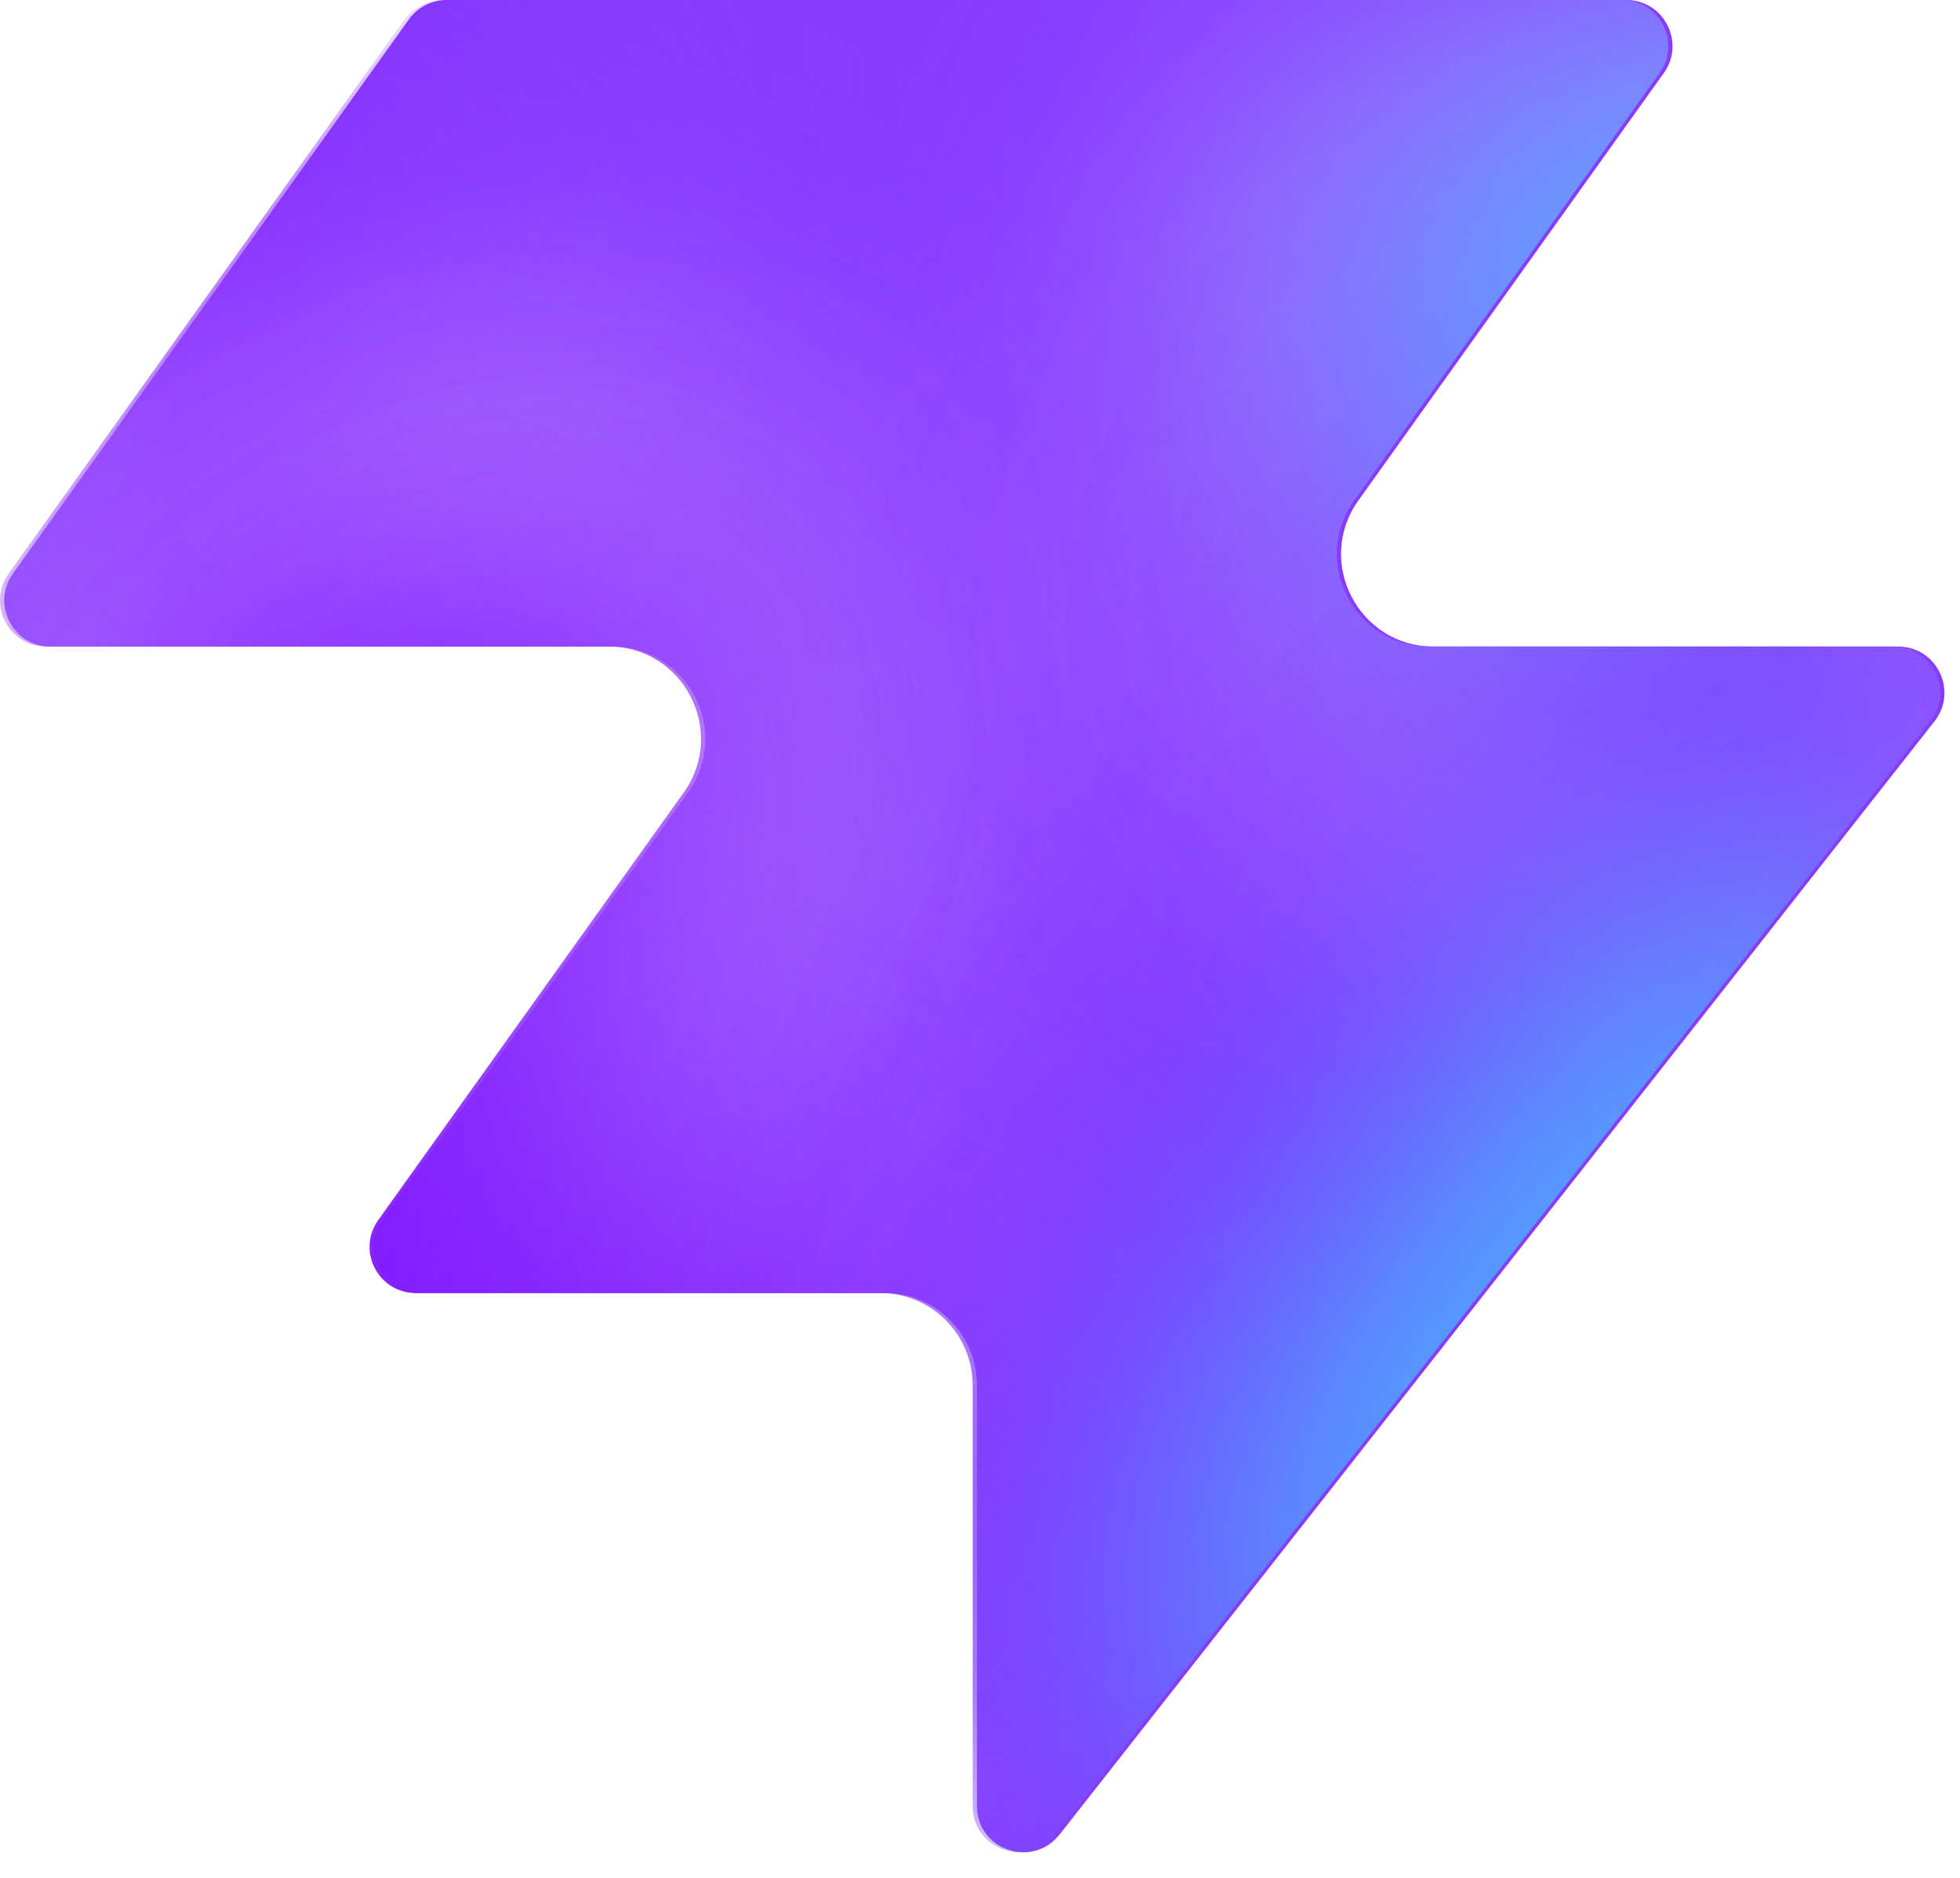
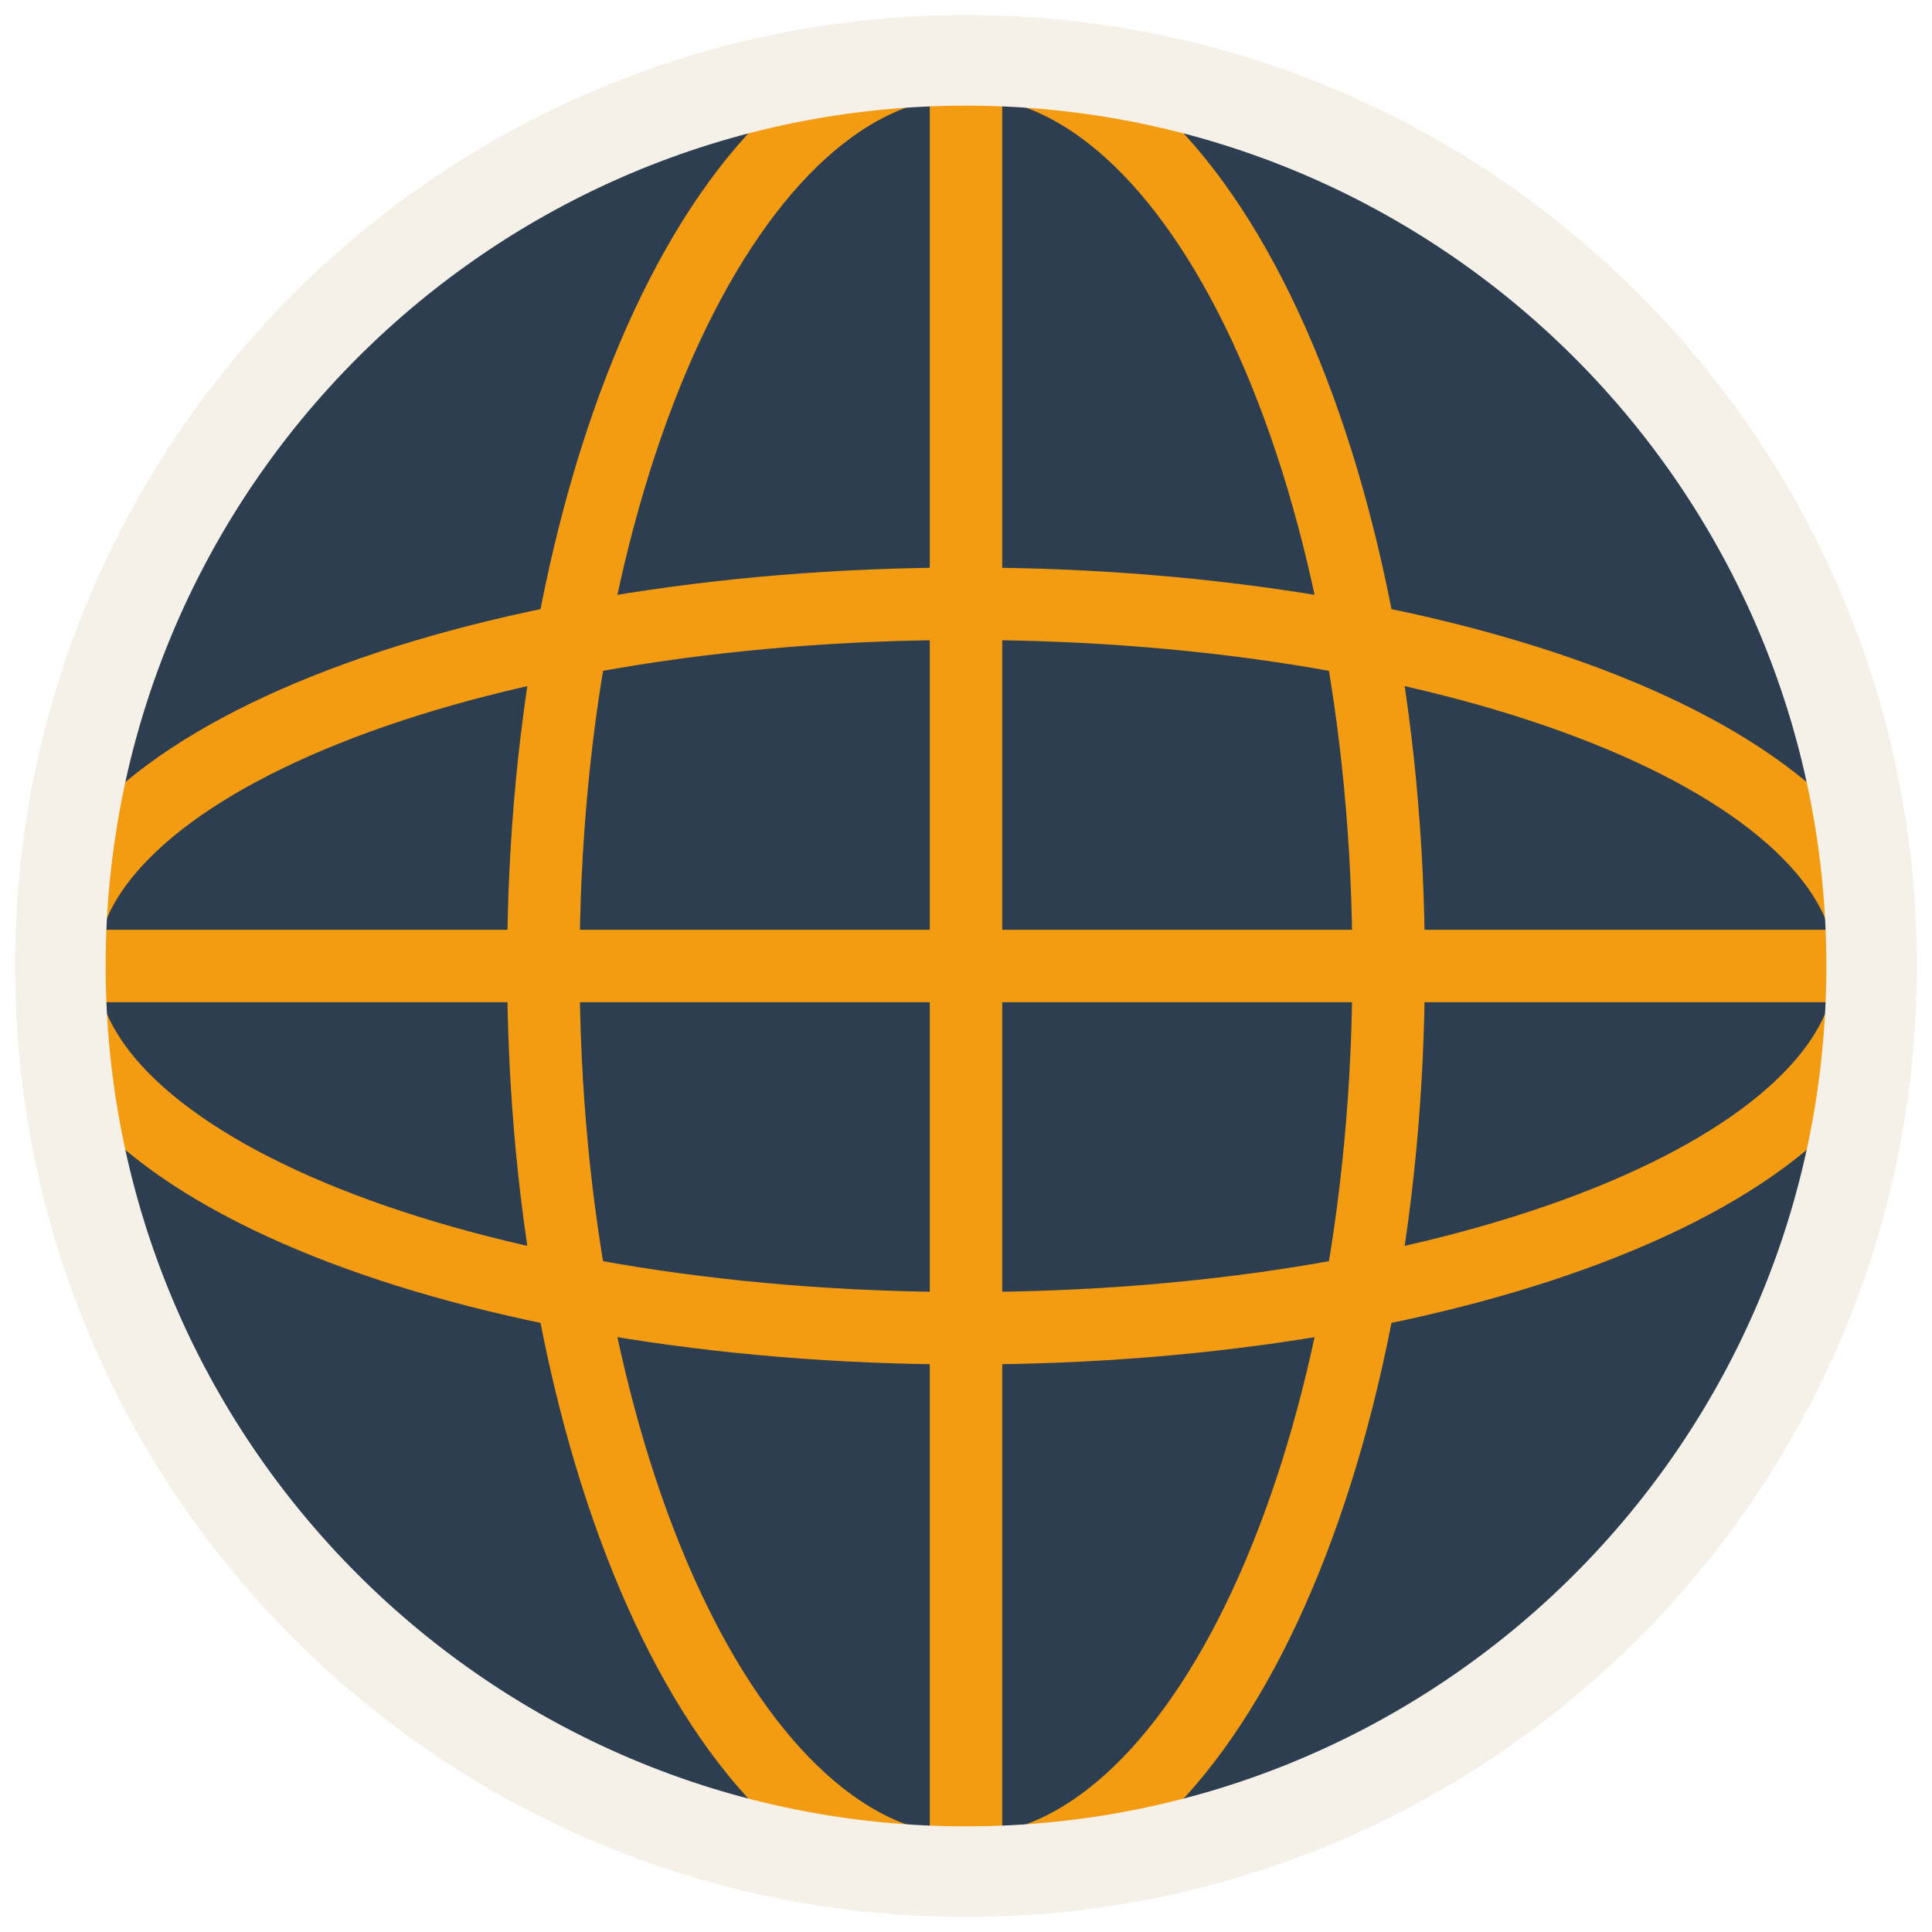
- <svg xmlns="http://www.w3.org/2000/svg" width="48" height="46" fill="none" viewBox="0 0 48 46">
-   <path fill="#863bff" d="M25.946 44.938c-.664.845-2.021.375-2.021-.698V33.937a2.26 2.26 0 0 0-2.262-2.262H10.287c-.92 0-1.456-1.04-.92-1.788l7.48-10.471c1.07-1.497 0-3.578-1.842-3.578H1.237c-.92 0-1.456-1.04-.92-1.788L10.013.474c.214-.297.556-.474.92-.474h28.894c.92 0 1.456 1.04.92 1.788l-7.48 10.471c-1.07 1.498 0 3.579 1.842 3.579h11.377c.943 0 1.473 1.088.89 1.83L25.947 44.94z" style="fill:#863bff;fill:color(display-p3 .525 .23 1);fill-opacity:1" />
-   <mask id="a" width="48" height="46" x="0" y="0" maskUnits="userSpaceOnUse" style="mask-type:alpha">
-     <path fill="#000" d="M25.842 44.938c-.664.844-2.021.375-2.021-.698V33.937a2.26 2.26 0 0 0-2.262-2.262H10.183c-.92 0-1.456-1.04-.92-1.788l7.48-10.471c1.07-1.498 0-3.579-1.842-3.579H1.133c-.92 0-1.456-1.04-.92-1.787L9.91.473c.214-.297.556-.474.92-.474h28.894c.92 0 1.456 1.04.92 1.788l-7.48 10.471c-1.07 1.498 0 3.578 1.842 3.578h11.377c.943 0 1.473 1.088.89 1.832L25.843 44.94z" style="fill:#000;fill-opacity:1" />
-   </mask>
-   <g mask="url(#a)">
-     <g filter="url(#b)">
-       <ellipse cx="5.508" cy="14.704" fill="#ede6ff" rx="5.508" ry="14.704" style="fill:#ede6ff;fill:color(display-p3 .927 .903 1);fill-opacity:1" transform="matrix(.00324 1 1 -.00324 -4.47 31.516)" />
-     </g>
-     <g filter="url(#c)">
-       <ellipse cx="10.399" cy="29.851" fill="#ede6ff" rx="10.399" ry="29.851" style="fill:#ede6ff;fill:color(display-p3 .927 .903 1);fill-opacity:1" transform="matrix(.00324 1 1 -.00324 -39.328 7.883)" />
-     </g>
-     <g filter="url(#d)">
-       <ellipse cx="5.508" cy="30.487" fill="#7e14ff" rx="5.508" ry="30.487" style="fill:#7e14ff;fill:color(display-p3 .492 .077 1);fill-opacity:1" transform="rotate(89.814 -25.913 -14.639)scale(1 -1)" />
-     </g>
-     <g filter="url(#e)">
-       <ellipse cx="5.508" cy="30.599" fill="#7e14ff" rx="5.508" ry="30.599" style="fill:#7e14ff;fill:color(display-p3 .492 .077 1);fill-opacity:1" transform="rotate(89.814 -32.644 -3.334)scale(1 -1)" />
-     </g>
-     <g filter="url(#f)">
-       <ellipse cx="5.508" cy="30.599" fill="#7e14ff" rx="5.508" ry="30.599" style="fill:#7e14ff;fill:color(display-p3 .492 .077 1);fill-opacity:1" transform="matrix(.00324 1 1 -.00324 -34.34 30.47)" />
-     </g>
-     <g filter="url(#g)">
-       <ellipse cx="14.072" cy="22.078" fill="#ede6ff" rx="14.072" ry="22.078" style="fill:#ede6ff;fill:color(display-p3 .927 .903 1);fill-opacity:1" transform="rotate(93.35 24.506 48.493)scale(-1 1)" />
-     </g>
-     <g filter="url(#h)">
-       <ellipse cx="3.47" cy="21.501" fill="#7e14ff" rx="3.47" ry="21.501" style="fill:#7e14ff;fill:color(display-p3 .492 .077 1);fill-opacity:1" transform="rotate(89.009 28.708 47.59)scale(-1 1)" />
-     </g>
-     <g filter="url(#i)">
-       <ellipse cx="3.47" cy="21.501" fill="#7e14ff" rx="3.47" ry="21.501" style="fill:#7e14ff;fill:color(display-p3 .492 .077 1);fill-opacity:1" transform="rotate(89.009 28.708 47.59)scale(-1 1)" />
-     </g>
-     <g filter="url(#j)">
-       <ellipse cx=".387" cy="8.972" fill="#7e14ff" rx="4.407" ry="29.108" style="fill:#7e14ff;fill:color(display-p3 .492 .077 1);fill-opacity:1" transform="rotate(39.51 .387 8.972)" />
-     </g>
-     <g filter="url(#k)">
-       <ellipse cx="47.523" cy="-6.092" fill="#7e14ff" rx="4.407" ry="29.108" style="fill:#7e14ff;fill:color(display-p3 .492 .077 1);fill-opacity:1" transform="rotate(37.892 47.523 -6.092)" />
-     </g>
-     <g filter="url(#l)">
-       <ellipse cx="41.412" cy="6.333" fill="#47bfff" rx="5.971" ry="9.665" style="fill:#47bfff;fill:color(display-p3 .28 .748 1);fill-opacity:1" transform="rotate(37.892 41.412 6.333)" />
-     </g>
-     <g filter="url(#m)">
-       <ellipse cx="-1.879" cy="38.332" fill="#7e14ff" rx="4.407" ry="29.108" style="fill:#7e14ff;fill:color(display-p3 .492 .077 1);fill-opacity:1" transform="rotate(37.892 -1.88 38.332)" />
-     </g>
-     <g filter="url(#n)">
-       <ellipse cx="-1.879" cy="38.332" fill="#7e14ff" rx="4.407" ry="29.108" style="fill:#7e14ff;fill:color(display-p3 .492 .077 1);fill-opacity:1" transform="rotate(37.892 -1.88 38.332)" />
-     </g>
-     <g filter="url(#o)">
-       <ellipse cx="35.651" cy="29.907" fill="#7e14ff" rx="4.407" ry="29.108" style="fill:#7e14ff;fill:color(display-p3 .492 .077 1);fill-opacity:1" transform="rotate(37.892 35.651 29.907)" />
-     </g>
-     <g filter="url(#p)">
-       <ellipse cx="38.418" cy="32.4" fill="#47bfff" rx="5.971" ry="15.297" style="fill:#47bfff;fill:color(display-p3 .28 .748 1);fill-opacity:1" transform="rotate(37.892 38.418 32.4)" />
-     </g>
-   </g>
-   <defs>
-     <filter id="b" width="60.045" height="41.654" x="-19.77" y="16.149" color-interpolation-filters="sRGB" filterUnits="userSpaceOnUse">
-       <feFlood flood-opacity="0" result="BackgroundImageFix" />
-       <feBlend in="SourceGraphic" in2="BackgroundImageFix" result="shape" />
-       <feGaussianBlur result="effect1_foregroundBlur_2002_17158" stdDeviation="7.659" />
-     </filter>
-     <filter id="c" width="90.34" height="51.437" x="-54.613" y="-7.533" color-interpolation-filters="sRGB" filterUnits="userSpaceOnUse">
-       <feFlood flood-opacity="0" result="BackgroundImageFix" />
-       <feBlend in="SourceGraphic" in2="BackgroundImageFix" result="shape" />
-       <feGaussianBlur result="effect1_foregroundBlur_2002_17158" stdDeviation="7.659" />
-     </filter>
-     <filter id="d" width="79.355" height="29.4" x="-49.64" y="2.03" color-interpolation-filters="sRGB" filterUnits="userSpaceOnUse">
-       <feFlood flood-opacity="0" result="BackgroundImageFix" />
-       <feBlend in="SourceGraphic" in2="BackgroundImageFix" result="shape" />
-       <feGaussianBlur result="effect1_foregroundBlur_2002_17158" stdDeviation="4.596" />
-     </filter>
-     <filter id="e" width="79.579" height="29.4" x="-45.045" y="20.029" color-interpolation-filters="sRGB" filterUnits="userSpaceOnUse">
-       <feFlood flood-opacity="0" result="BackgroundImageFix" />
-       <feBlend in="SourceGraphic" in2="BackgroundImageFix" result="shape" />
-       <feGaussianBlur result="effect1_foregroundBlur_2002_17158" stdDeviation="4.596" />
-     </filter>
-     <filter id="f" width="79.579" height="29.4" x="-43.513" y="21.178" color-interpolation-filters="sRGB" filterUnits="userSpaceOnUse">
-       <feFlood flood-opacity="0" result="BackgroundImageFix" />
-       <feBlend in="SourceGraphic" in2="BackgroundImageFix" result="shape" />
-       <feGaussianBlur result="effect1_foregroundBlur_2002_17158" stdDeviation="4.596" />
-     </filter>
-     <filter id="g" width="74.749" height="58.852" x="15.756" y="-17.901" color-interpolation-filters="sRGB" filterUnits="userSpaceOnUse">
-       <feFlood flood-opacity="0" result="BackgroundImageFix" />
-       <feBlend in="SourceGraphic" in2="BackgroundImageFix" result="shape" />
-       <feGaussianBlur result="effect1_foregroundBlur_2002_17158" stdDeviation="7.659" />
-     </filter>
-     <filter id="h" width="61.377" height="25.362" x="23.548" y="2.284" color-interpolation-filters="sRGB" filterUnits="userSpaceOnUse">
-       <feFlood flood-opacity="0" result="BackgroundImageFix" />
-       <feBlend in="SourceGraphic" in2="BackgroundImageFix" result="shape" />
-       <feGaussianBlur result="effect1_foregroundBlur_2002_17158" stdDeviation="4.596" />
-     </filter>
-     <filter id="i" width="61.377" height="25.362" x="23.548" y="2.284" color-interpolation-filters="sRGB" filterUnits="userSpaceOnUse">
-       <feFlood flood-opacity="0" result="BackgroundImageFix" />
-       <feBlend in="SourceGraphic" in2="BackgroundImageFix" result="shape" />
-       <feGaussianBlur result="effect1_foregroundBlur_2002_17158" stdDeviation="4.596" />
-     </filter>
-     <filter id="j" width="56.045" height="63.649" x="-27.636" y="-22.853" color-interpolation-filters="sRGB" filterUnits="userSpaceOnUse">
-       <feFlood flood-opacity="0" result="BackgroundImageFix" />
-       <feBlend in="SourceGraphic" in2="BackgroundImageFix" result="shape" />
-       <feGaussianBlur result="effect1_foregroundBlur_2002_17158" stdDeviation="4.596" />
-     </filter>
-     <filter id="k" width="54.814" height="64.646" x="20.116" y="-38.415" color-interpolation-filters="sRGB" filterUnits="userSpaceOnUse">
-       <feFlood flood-opacity="0" result="BackgroundImageFix" />
-       <feBlend in="SourceGraphic" in2="BackgroundImageFix" result="shape" />
-       <feGaussianBlur result="effect1_foregroundBlur_2002_17158" stdDeviation="4.596" />
-     </filter>
-     <filter id="l" width="33.541" height="35.313" x="24.641" y="-11.323" color-interpolation-filters="sRGB" filterUnits="userSpaceOnUse">
-       <feFlood flood-opacity="0" result="BackgroundImageFix" />
-       <feBlend in="SourceGraphic" in2="BackgroundImageFix" result="shape" />
-       <feGaussianBlur result="effect1_foregroundBlur_2002_17158" stdDeviation="4.596" />
-     </filter>
-     <filter id="m" width="54.814" height="64.646" x="-29.286" y="6.009" color-interpolation-filters="sRGB" filterUnits="userSpaceOnUse">
-       <feFlood flood-opacity="0" result="BackgroundImageFix" />
-       <feBlend in="SourceGraphic" in2="BackgroundImageFix" result="shape" />
-       <feGaussianBlur result="effect1_foregroundBlur_2002_17158" stdDeviation="4.596" />
-     </filter>
-     <filter id="n" width="54.814" height="64.646" x="-29.286" y="6.009" color-interpolation-filters="sRGB" filterUnits="userSpaceOnUse">
-       <feFlood flood-opacity="0" result="BackgroundImageFix" />
-       <feBlend in="SourceGraphic" in2="BackgroundImageFix" result="shape" />
-       <feGaussianBlur result="effect1_foregroundBlur_2002_17158" stdDeviation="4.596" />
-     </filter>
-     <filter id="o" width="54.814" height="64.646" x="8.244" y="-2.416" color-interpolation-filters="sRGB" filterUnits="userSpaceOnUse">
-       <feFlood flood-opacity="0" result="BackgroundImageFix" />
-       <feBlend in="SourceGraphic" in2="BackgroundImageFix" result="shape" />
-       <feGaussianBlur result="effect1_foregroundBlur_2002_17158" stdDeviation="4.596" />
-     </filter>
-     <filter id="p" width="39.409" height="43.623" x="18.713" y="10.588" color-interpolation-filters="sRGB" filterUnits="userSpaceOnUse">
-       <feFlood flood-opacity="0" result="BackgroundImageFix" />
-       <feBlend in="SourceGraphic" in2="BackgroundImageFix" result="shape" />
-       <feGaussianBlur result="effect1_foregroundBlur_2002_17158" stdDeviation="4.596" />
-     </filter>
-   </defs>
+ <svg xmlns="http://www.w3.org/2000/svg" viewBox="0 0 32 32">
+   <circle cx="16" cy="16" r="15" fill="#2C3E50" />
+   <ellipse cx="16" cy="16" rx="7" ry="15" fill="none" stroke="#F39C12" stroke-width="1.2" />
+   <ellipse cx="16" cy="16" rx="15" ry="6" fill="none" stroke="#F39C12" stroke-width="1.2" />
+   <line x1="1" y1="16" x2="31" y2="16" stroke="#F39C12" stroke-width="1.2" />
+   <line x1="16" y1="1" x2="16" y2="31" stroke="#F39C12" stroke-width="1.2" />
+   <circle cx="16" cy="16" r="15" fill="none" stroke="#F5F0E8" stroke-width="1.5" />
</svg>
